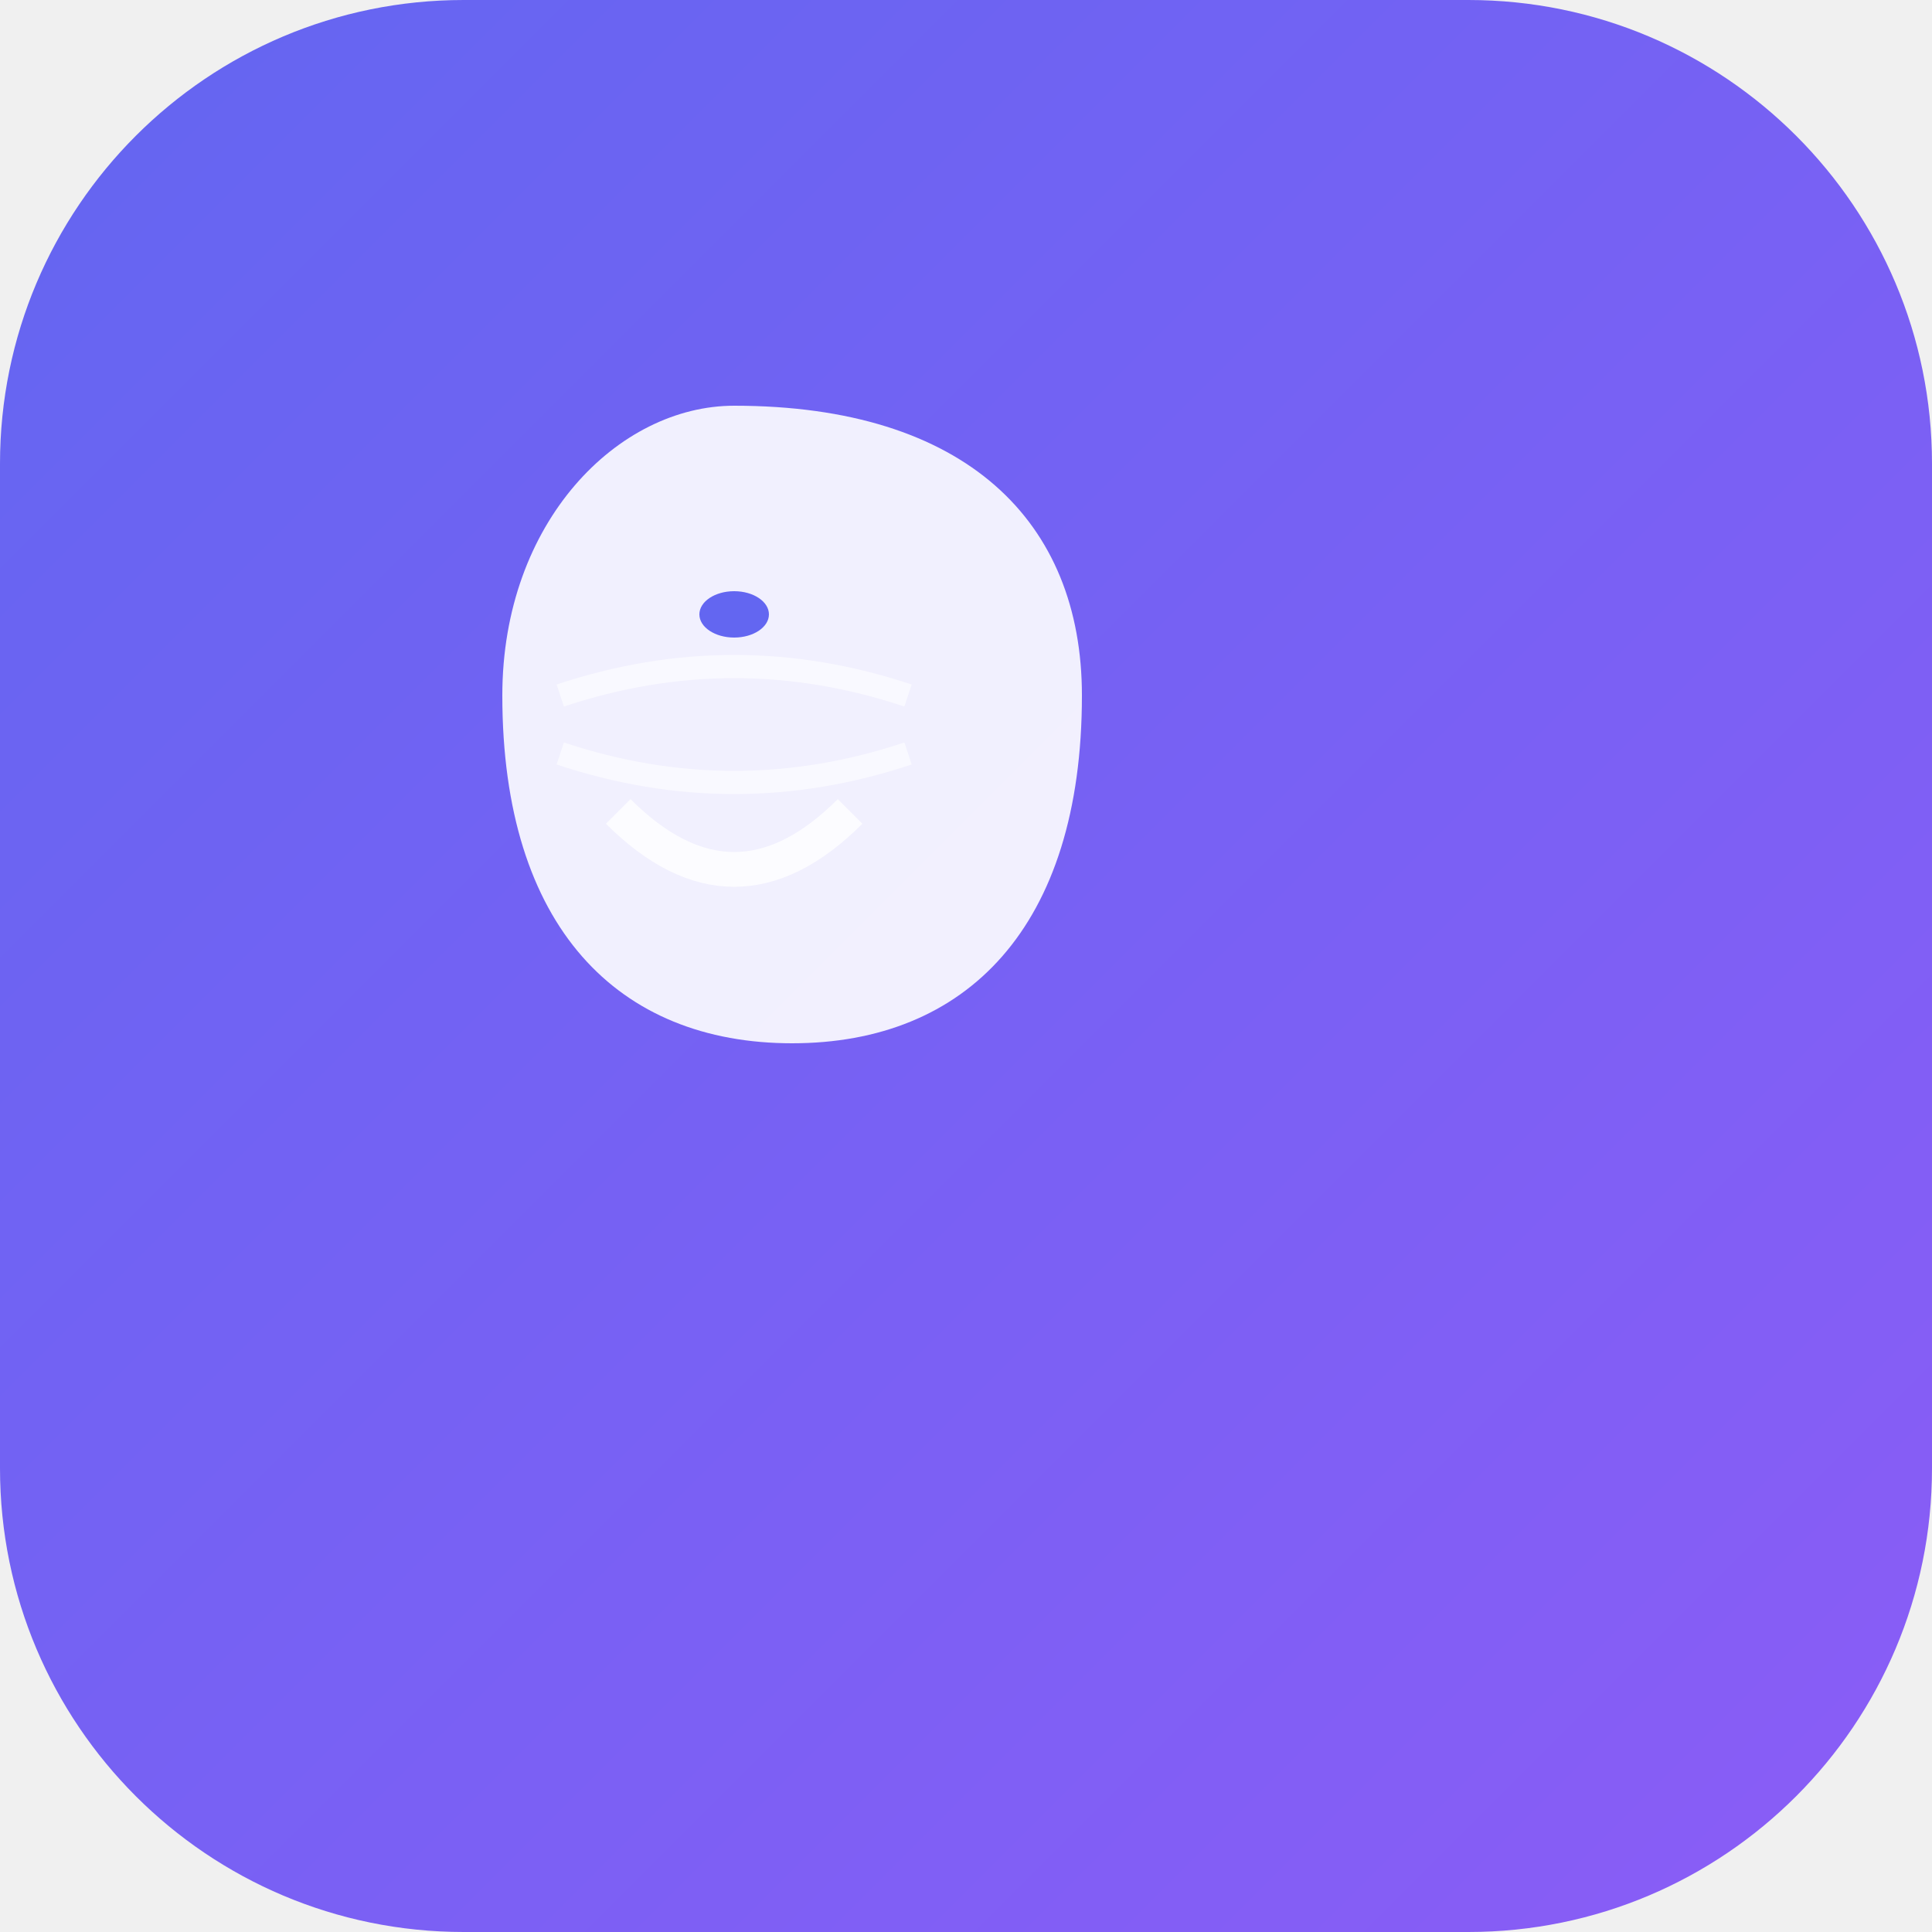
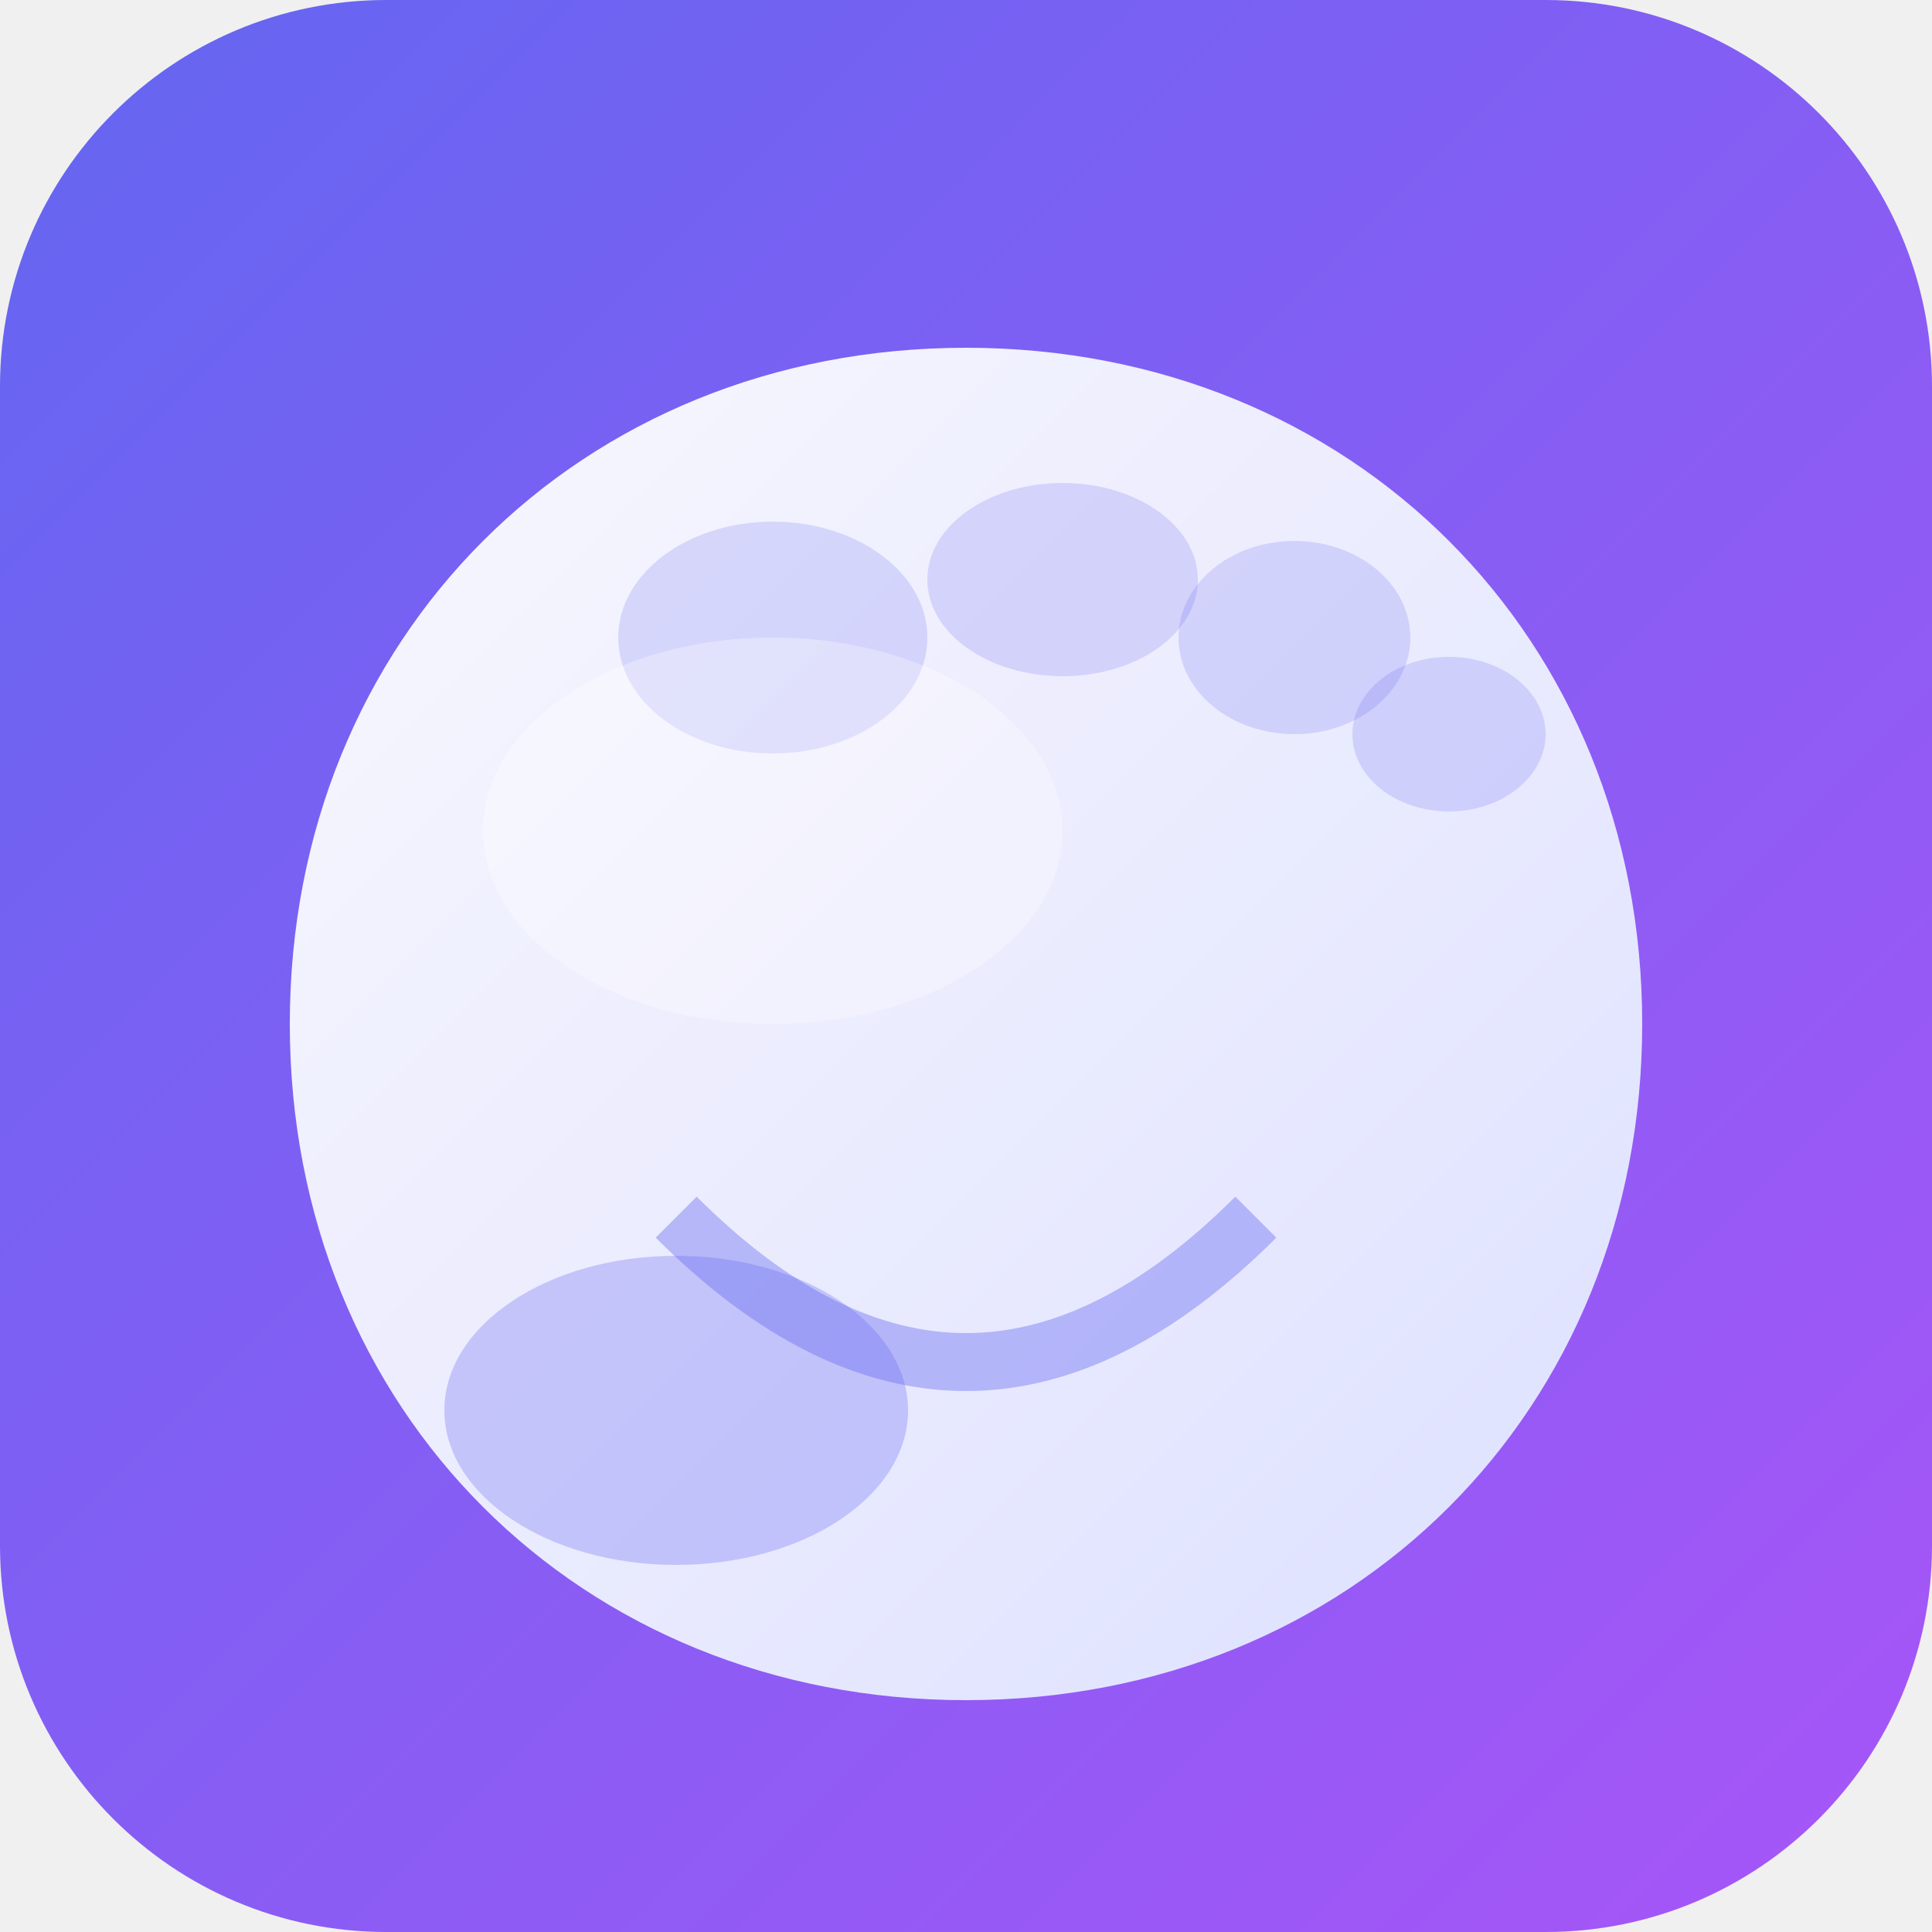
<svg xmlns="http://www.w3.org/2000/svg" viewBox="0 0 100 100">
  <defs>
-     <linearGradient id="grad" x1="0%" y1="0%" x2="100%" y2="100%">
-       <stop offset="0%" style="stop-color:#6366f1;stop-opacity:1" />
-       <stop offset="100%" style="stop-color:#8b5cf6;stop-opacity:1" />
+     <linearGradient id="bg" x1="0%" y1="0%" x2="100%" y2="100%">
+       <stop offset="0%" style="stop-color:#6366f1" />
+       <stop offset="100%" style="stop-color:#a855f7" />
+     </linearGradient>
+     <linearGradient id="foot" x1="0%" y1="0%" x2="100%" y2="100%">
+       <stop offset="0%" style="stop-color:#ffffff" />
+       <stop offset="100%" style="stop-color:#e0e7ff" />
    </linearGradient>
  </defs>
-   <rect fill="url(#grad)" width="100" height="100" rx="24" />
-   <g transform="translate(20, 15) scale(0.6)">
-     <path d="M30 10 C20 10, 10 20, 10 35 C10 55, 20 65, 35 65 C50 65, 60 55, 60 35 C60 20, 50 10, 30 10 Z M30 25 C25 25, 22 28, 22 33 C22 38, 25 41, 30 41 C35 41, 38 38, 38 33 C38 28, 35 25, 30 25 Z" fill="white" opacity="0.9" />
-     <ellipse cx="30" cy="28" rx="3" ry="2" fill="#6366f1" />
-     <path d="M20 45 Q30 55, 40 45" stroke="white" stroke-width="3" fill="none" opacity="0.8" />
-     <path d="M15 35 Q30 30, 45 35" stroke="white" stroke-width="2" fill="none" opacity="0.6" />
-     <path d="M15 40 Q30 45, 45 40" stroke="white" stroke-width="2" fill="none" opacity="0.6" />
+   <rect fill="url(#bg)" width="100" height="100" rx="20" />
+   <g transform="translate(15, 18)">
+     <path d="M35 0 C15 0, 0 15, 0 35 C0 55, 15 70, 35 70 C55 70, 70 55, 70 35 C70 15, 55 0, 35 0 Z" fill="url(#foot)" opacity="0.95" />
+     <ellipse cx="20" cy="55" rx="12" ry="8" fill="#6366f1" opacity="0.3" />
+     <ellipse cx="25" cy="15" rx="8" ry="6" fill="#6366f1" opacity="0.2" />
+     <ellipse cx="40" cy="12" rx="7" ry="5" fill="#6366f1" opacity="0.2" />
+     <ellipse cx="52" cy="15" rx="6" ry="5" fill="#6366f1" opacity="0.2" />
+     <ellipse cx="60" cy="20" rx="5" ry="4" fill="#6366f1" opacity="0.2" />
+     <path d="M20 45 Q35 60, 50 45" stroke="#6366f1" stroke-width="3" fill="none" opacity="0.4" />
+     <ellipse cx="25" cy="25" rx="15" ry="10" fill="white" opacity="0.3" />
  </g>
</svg>
